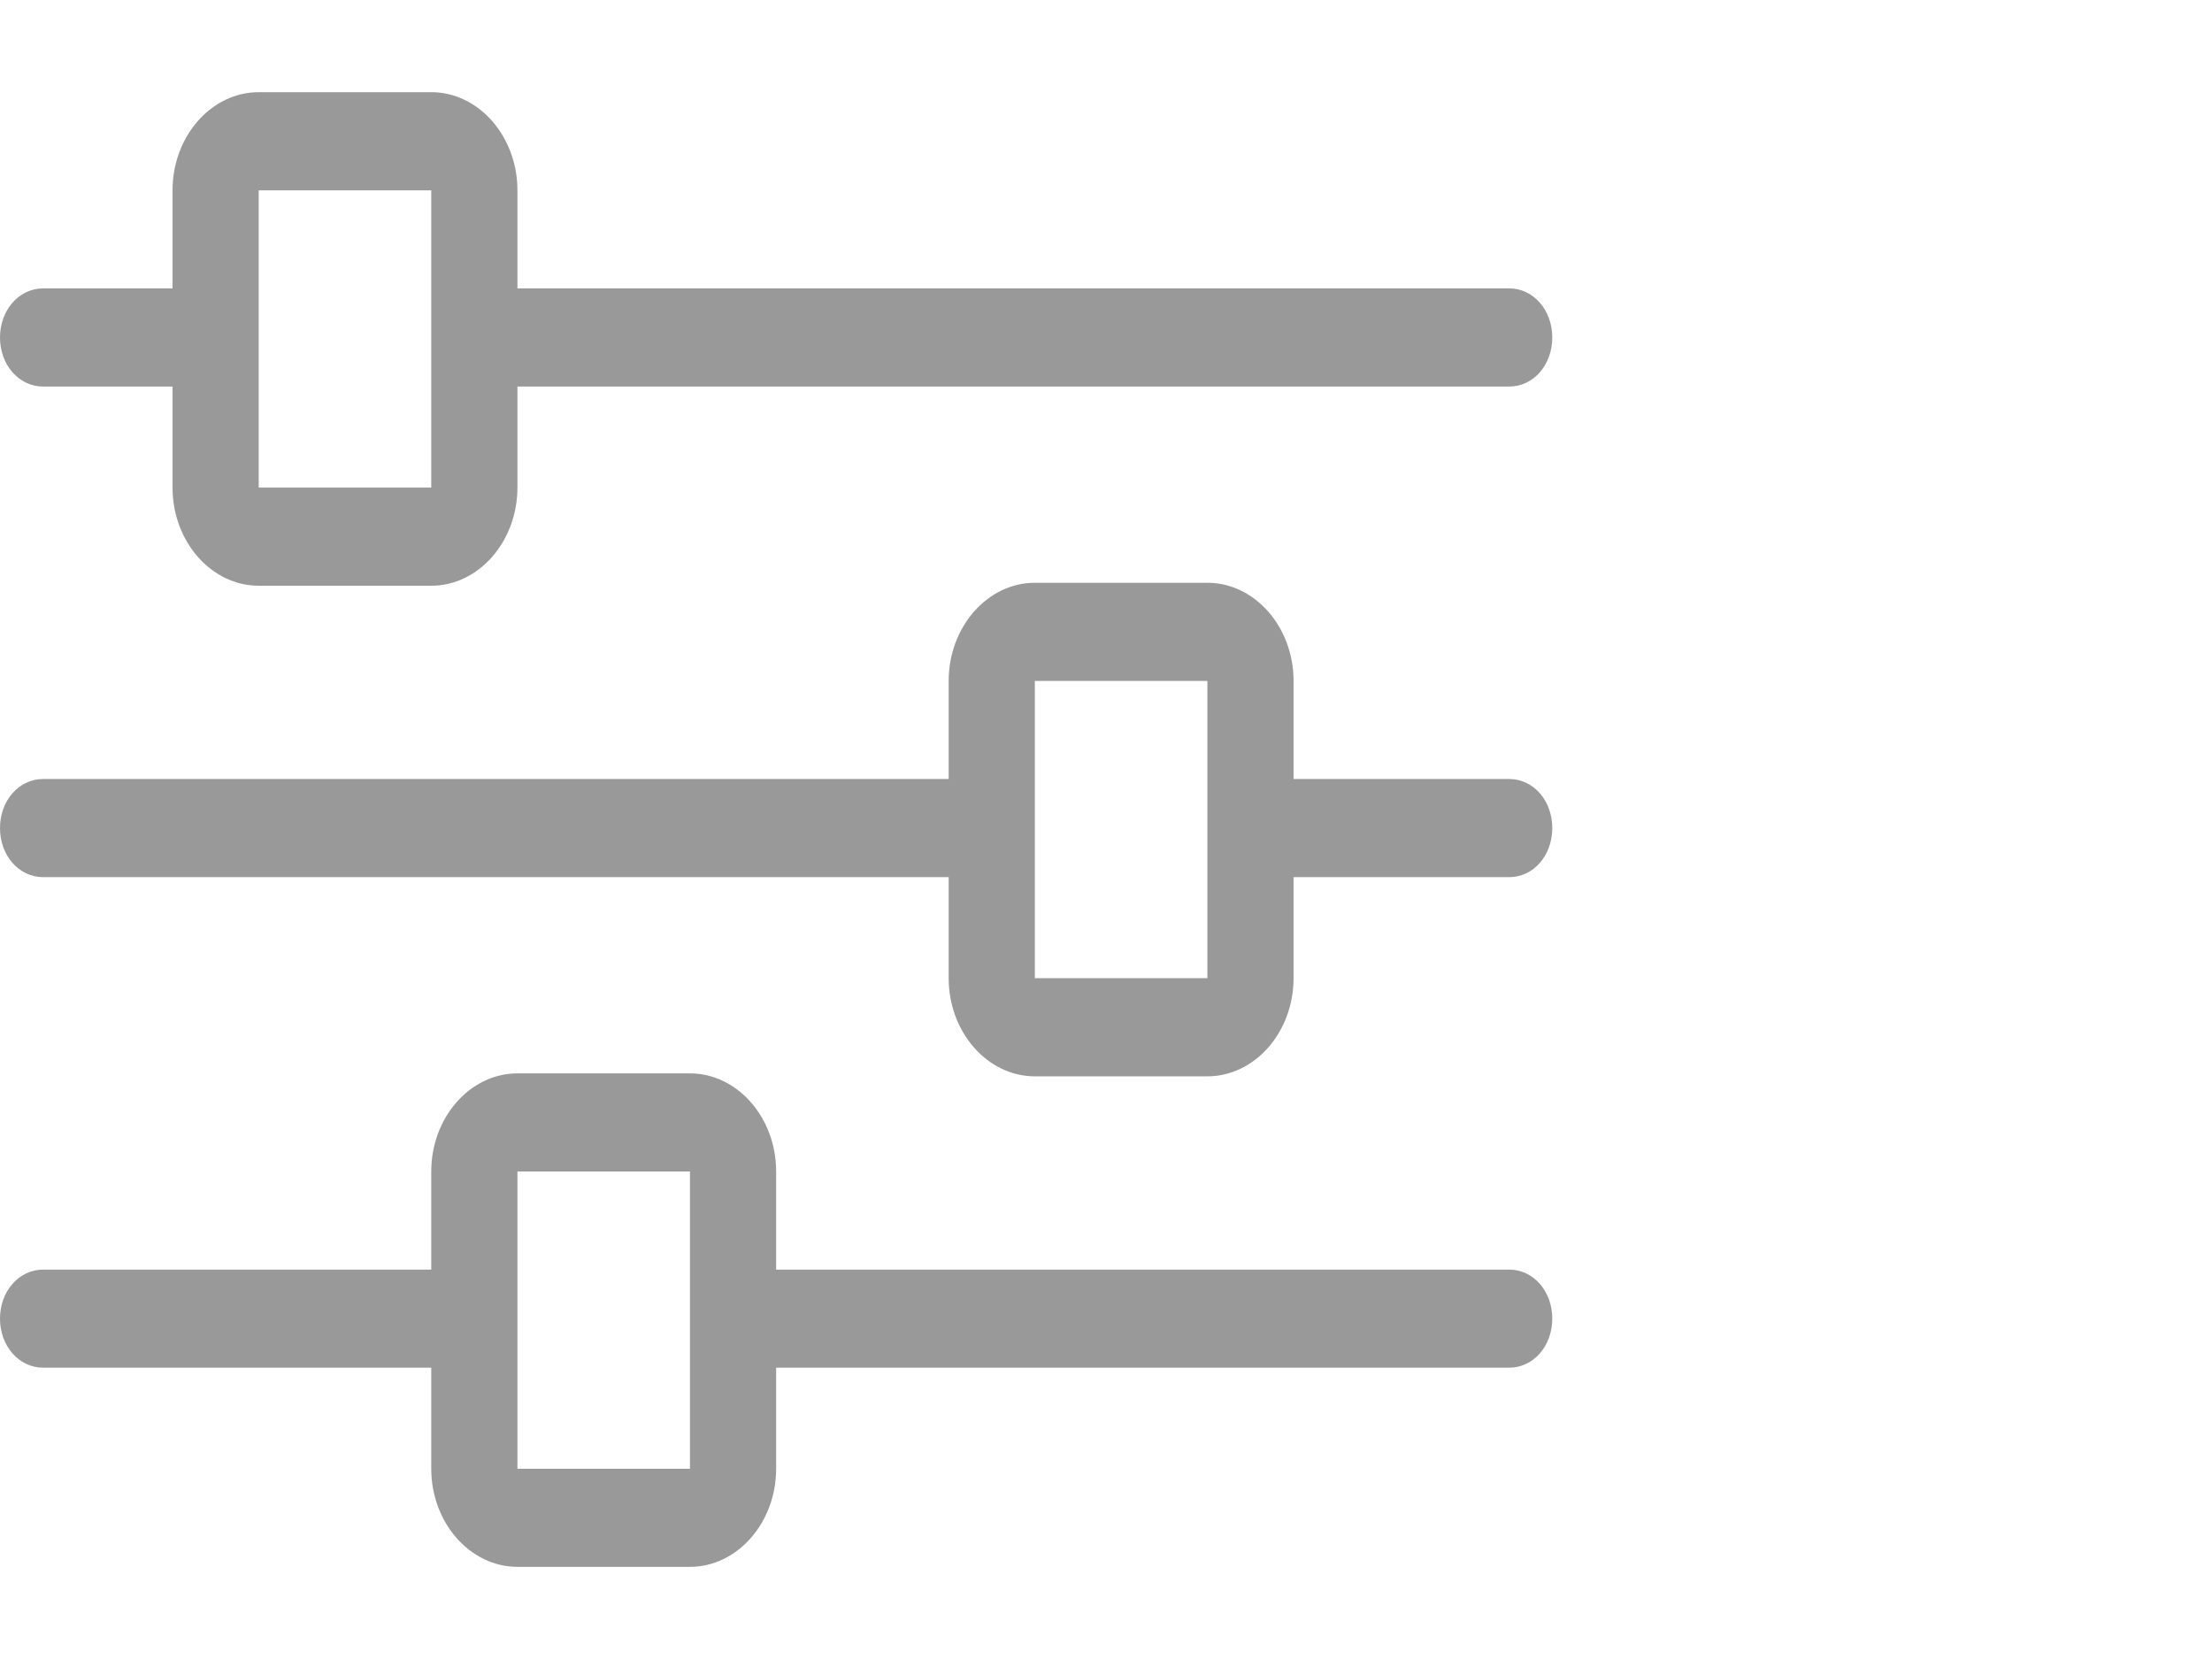
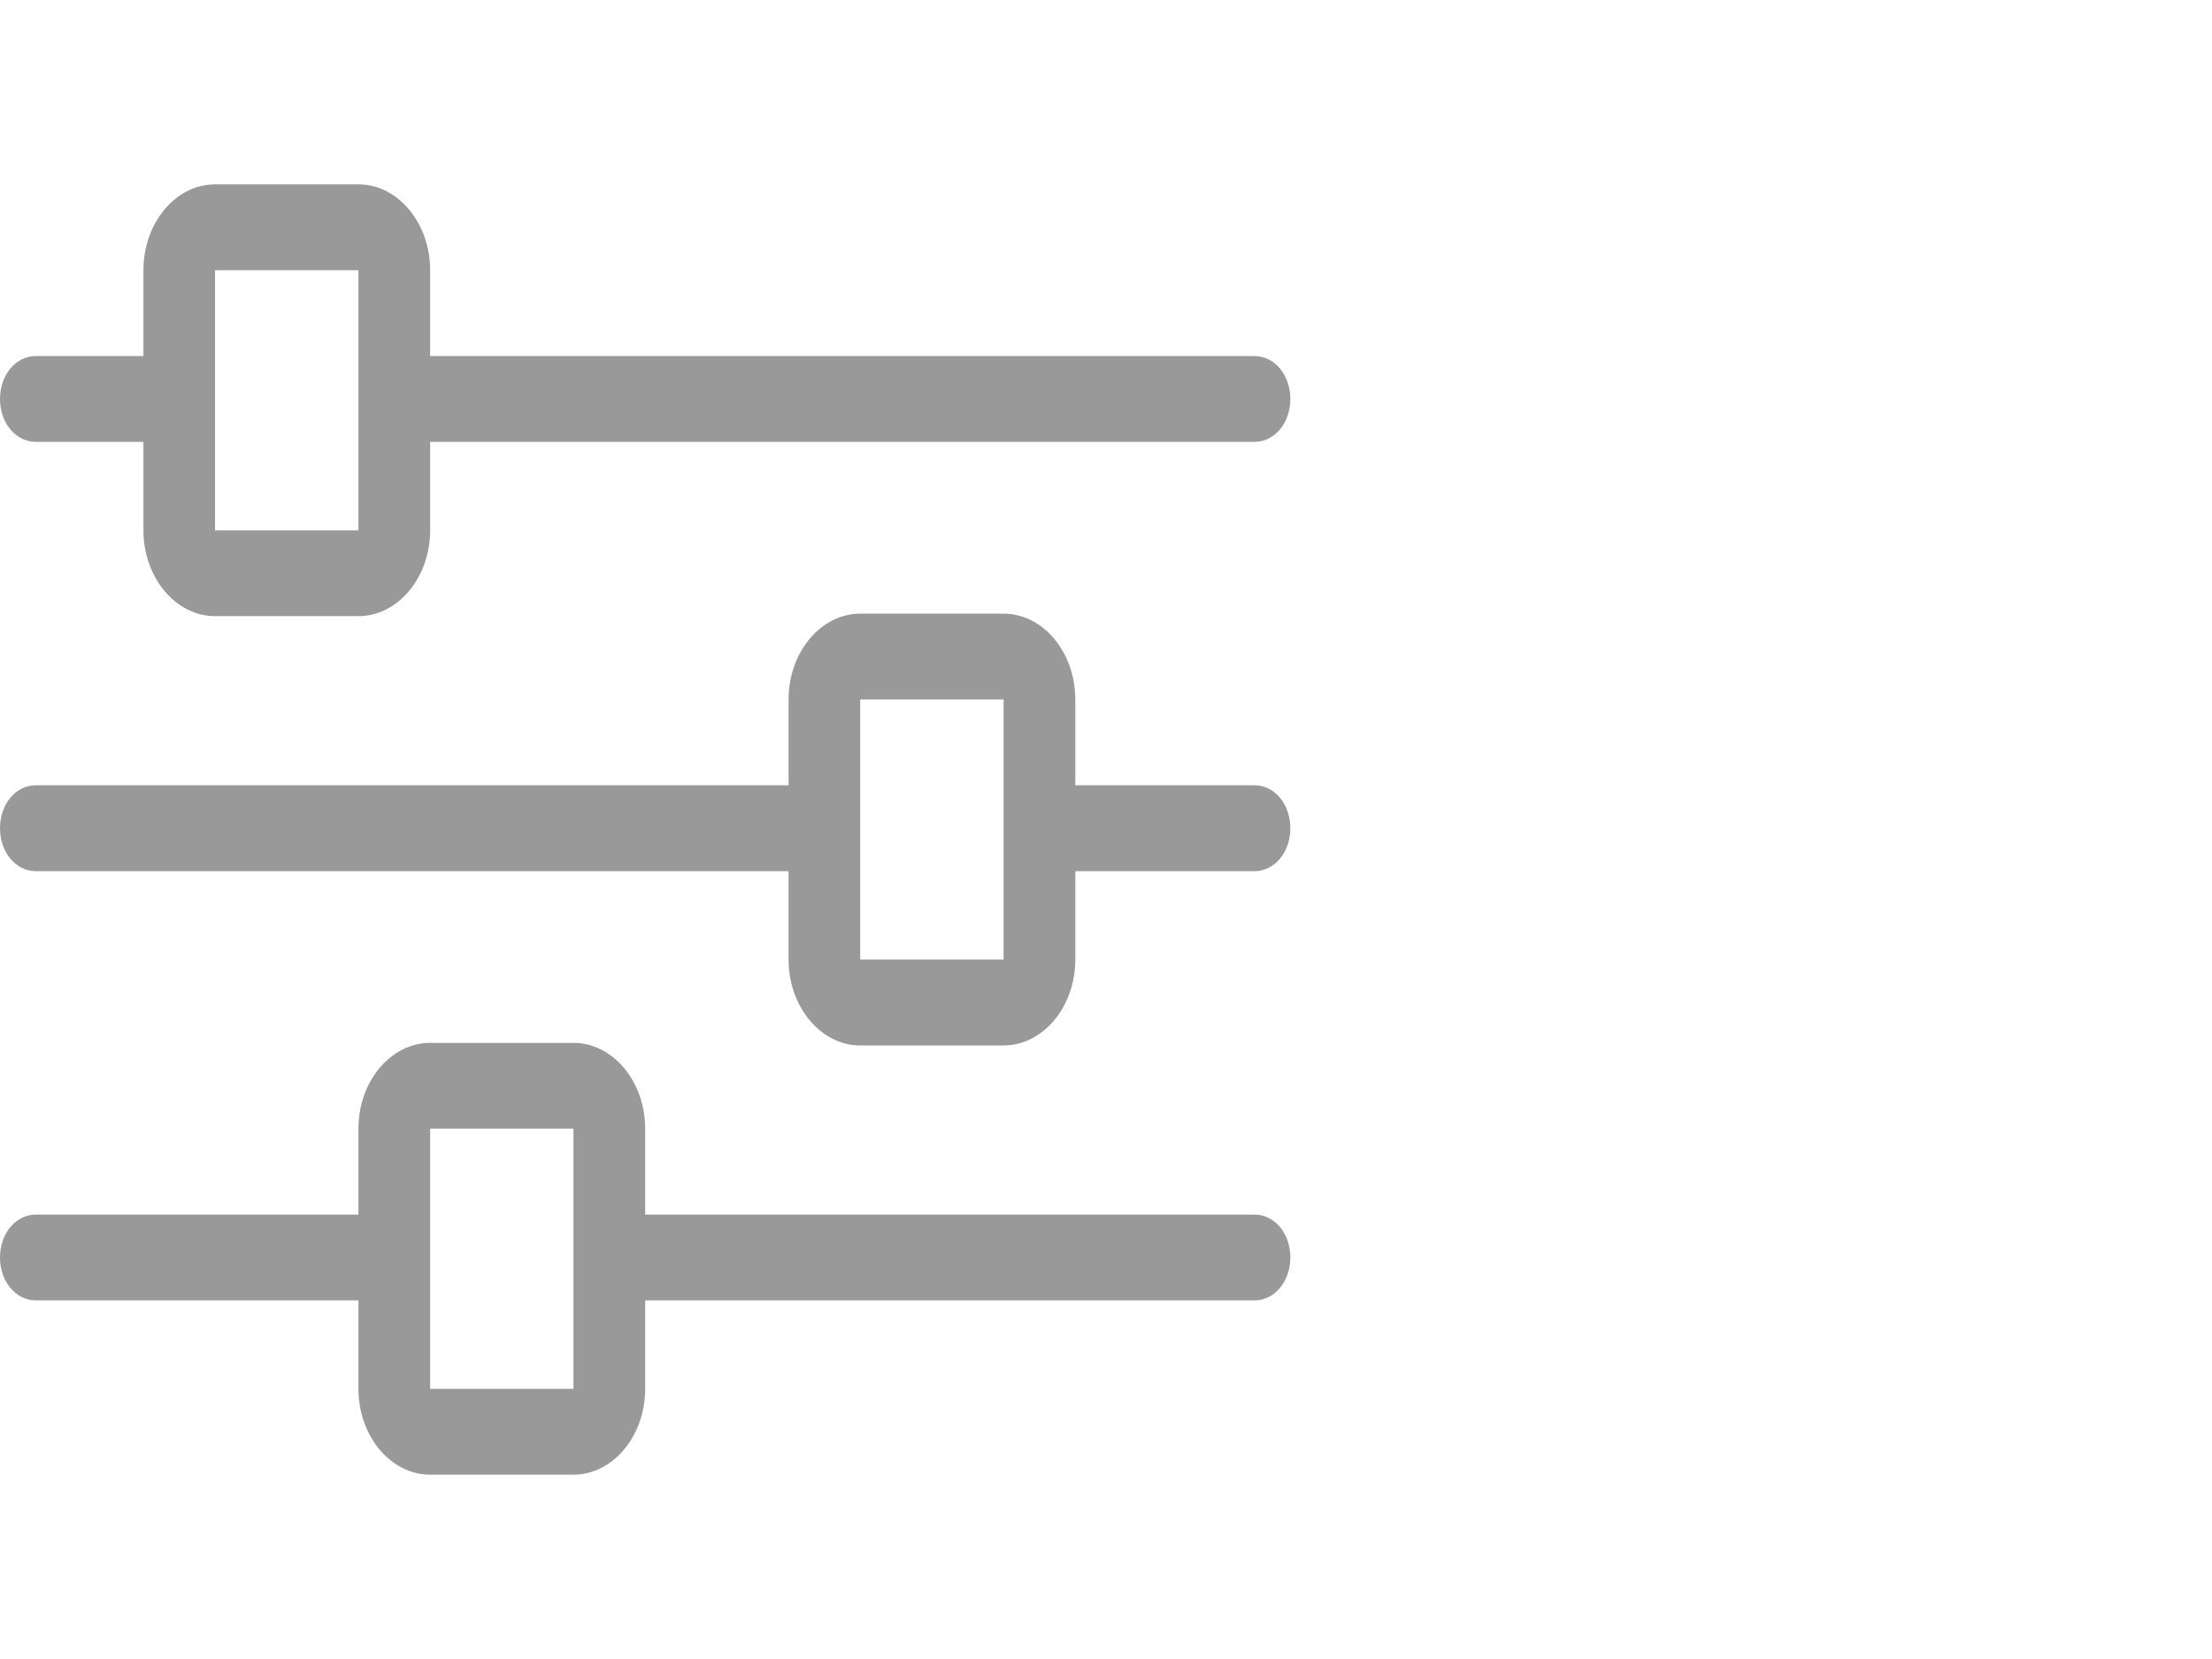
- <svg xmlns="http://www.w3.org/2000/svg" version="1.1" viewBox="-177.488 -3294.059 24 18" width="24" height="18">
+ <svg xmlns="http://www.w3.org/2000/svg" version="1.1" viewBox="-814.497 -2806.737 24 18" width="24" height="18">
  <defs />
  <g id="SOURCES" stroke-dasharray="none" stroke="none" stroke-opacity="1" fill="none" fill-opacity="1">
-     <g id="SOURCES_Calque_2">
-       <g id="Group_10190">
-         <g id="Group_10084">
-           <g id="Graphic_10085">
-             <path d="M -172.809 -3279.22 L -177.02 -3279.22 C -177.282 -3279.22 -177.488 -3279.454 -177.488 -3279.752 C -177.488 -3280.05 -177.282 -3280.284 -177.02 -3280.284 L -172.809 -3280.284 L -172.809 -3281.349 C -172.809 -3281.934 -172.388 -3282.413 -171.874 -3282.413 L -170.002 -3282.413 C -169.488 -3282.413 -169.067 -3281.934 -169.067 -3281.349 L -169.067 -3280.284 L -161.113 -3280.284 C -160.851 -3280.284 -160.646 -3280.05 -160.646 -3279.752 C -160.646 -3279.454 -160.851 -3279.22 -161.113 -3279.22 L -169.067 -3279.22 L -169.067 -3278.123 C -169.067 -3277.538 -169.488 -3277.059 -170.002 -3277.059 L -171.874 -3277.059 C -172.388 -3277.059 -172.809 -3277.538 -172.809 -3278.123 Z M -167.195 -3284.542 L -177.02 -3284.542 C -177.282 -3284.542 -177.488 -3284.776 -177.488 -3285.075 C -177.488 -3285.373 -177.282 -3285.607 -177.02 -3285.607 L -167.195 -3285.607 L -167.195 -3286.671 C -167.195 -3287.257 -166.774 -3287.736 -166.26 -3287.736 L -164.388 -3287.736 C -163.874 -3287.736 -163.453 -3287.257 -163.453 -3286.671 L -163.453 -3285.607 L -161.113 -3285.607 C -160.851 -3285.607 -160.646 -3285.373 -160.646 -3285.075 C -160.646 -3284.776 -160.851 -3284.542 -161.113 -3284.542 L -163.453 -3284.542 L -163.453 -3283.446 C -163.453 -3282.86 -163.874 -3282.381 -164.388 -3282.381 L -166.26 -3282.381 C -166.774 -3282.381 -167.195 -3282.86 -167.195 -3283.446 L -167.195 -3284.542 Z M -175.616 -3289.865 L -177.02 -3289.865 C -177.282 -3289.865 -177.488 -3290.099 -177.488 -3290.397 C -177.488 -3290.695 -177.282 -3290.93 -177.02 -3290.93 L -175.616 -3290.93 L -175.616 -3291.994 C -175.616 -3292.58 -175.195 -3293.059 -174.681 -3293.059 L -172.809 -3293.059 C -172.295 -3293.059 -171.874 -3292.58 -171.874 -3291.994 L -171.874 -3290.93 L -161.113 -3290.93 C -160.851 -3290.93 -160.646 -3290.695 -160.646 -3290.397 C -160.646 -3290.099 -160.851 -3289.865 -161.113 -3289.865 L -171.874 -3289.865 L -171.874 -3288.769 C -171.874 -3288.183 -172.295 -3287.704 -172.809 -3287.704 L -174.681 -3287.704 C -175.195 -3287.704 -175.616 -3288.183 -175.616 -3288.769 Z M -174.681 -3291.994 L -174.681 -3288.769 L -172.809 -3288.769 L -172.809 -3291.994 Z M -166.26 -3286.671 L -166.26 -3283.446 L -164.388 -3283.446 L -164.388 -3286.671 L -166.26 -3286.671 Z M -171.874 -3281.349 L -171.874 -3278.123 L -170.002 -3278.123 L -170.002 -3281.349 Z" fill="#999" />
+     <g id="SOURCES_New">
+       <g id="Group_10466">
+         <g id="Graphic_10314" />
+         <g id="Group_10315">
+           <g id="Graphic_10316">
+             <path d="M -810.608 -2792.628 L -814.108 -2792.628 C -814.326 -2792.628 -814.497 -2792.833 -814.497 -2793.093 C -814.497 -2793.354 -814.326 -2793.559 -814.108 -2793.559 L -810.608 -2793.559 L -810.608 -2794.491 C -810.608 -2795.003 -810.258 -2795.422 -809.83 -2795.422 L -808.275 -2795.422 C -807.847 -2795.422 -807.497 -2795.003 -807.497 -2794.491 L -807.497 -2793.559 L -800.886 -2793.559 C -800.668 -2793.559 -800.497 -2793.354 -800.497 -2793.093 C -800.497 -2792.833 -800.668 -2792.628 -800.886 -2792.628 L -807.497 -2792.628 L -807.497 -2791.668 C -807.497 -2791.156 -807.847 -2790.737 -808.275 -2790.737 L -809.83 -2790.737 C -810.258 -2790.737 -810.608 -2791.156 -810.608 -2791.668 Z M -805.941 -2797.285 L -814.108 -2797.285 C -814.326 -2797.285 -814.497 -2797.49 -814.497 -2797.751 C -814.497 -2798.012 -814.326 -2798.217 -814.108 -2798.217 L -805.941 -2798.217 L -805.941 -2799.148 C -805.941 -2799.66 -805.591 -2800.079 -805.164 -2800.079 L -803.608 -2800.079 C -803.18 -2800.079 -802.83 -2799.66 -802.83 -2799.148 L -802.83 -2798.217 L -800.886 -2798.217 C -800.668 -2798.217 -800.497 -2798.012 -800.497 -2797.751 C -800.497 -2797.49 -800.668 -2797.285 -800.886 -2797.285 L -802.83 -2797.285 L -802.83 -2796.326 C -802.83 -2795.813 -803.18 -2795.394 -803.608 -2795.394 L -805.164 -2795.394 C -805.591 -2795.394 -805.941 -2795.813 -805.941 -2796.326 L -805.941 -2797.285 Z M -812.941 -2801.943 L -814.108 -2801.943 C -814.326 -2801.943 -814.497 -2802.147 -814.497 -2802.408 C -814.497 -2802.669 -814.326 -2802.874 -814.108 -2802.874 L -812.941 -2802.874 L -812.941 -2803.805 C -812.941 -2804.318 -812.591 -2804.737 -812.164 -2804.737 L -810.608 -2804.737 C -810.18 -2804.737 -809.83 -2804.318 -809.83 -2803.805 L -809.83 -2802.874 L -800.886 -2802.874 C -800.668 -2802.874 -800.497 -2802.669 -800.497 -2802.408 C -800.497 -2802.147 -800.668 -2801.943 -800.886 -2801.943 L -809.83 -2801.943 L -809.83 -2800.983 C -809.83 -2800.471 -810.18 -2800.052 -810.608 -2800.052 L -812.164 -2800.052 C -812.591 -2800.052 -812.941 -2800.471 -812.941 -2800.983 Z M -812.164 -2803.805 L -812.164 -2800.983 L -810.608 -2800.983 L -810.608 -2803.805 Z M -805.164 -2799.148 L -805.164 -2796.326 L -803.608 -2796.326 L -803.608 -2799.148 L -805.164 -2799.148 Z M -809.83 -2794.491 L -809.83 -2791.668 L -808.275 -2791.668 L -808.275 -2794.491 Z" fill="#999" />
          </g>
        </g>
-         <g id="Graphic_10189" />
      </g>
    </g>
  </g>
</svg>
